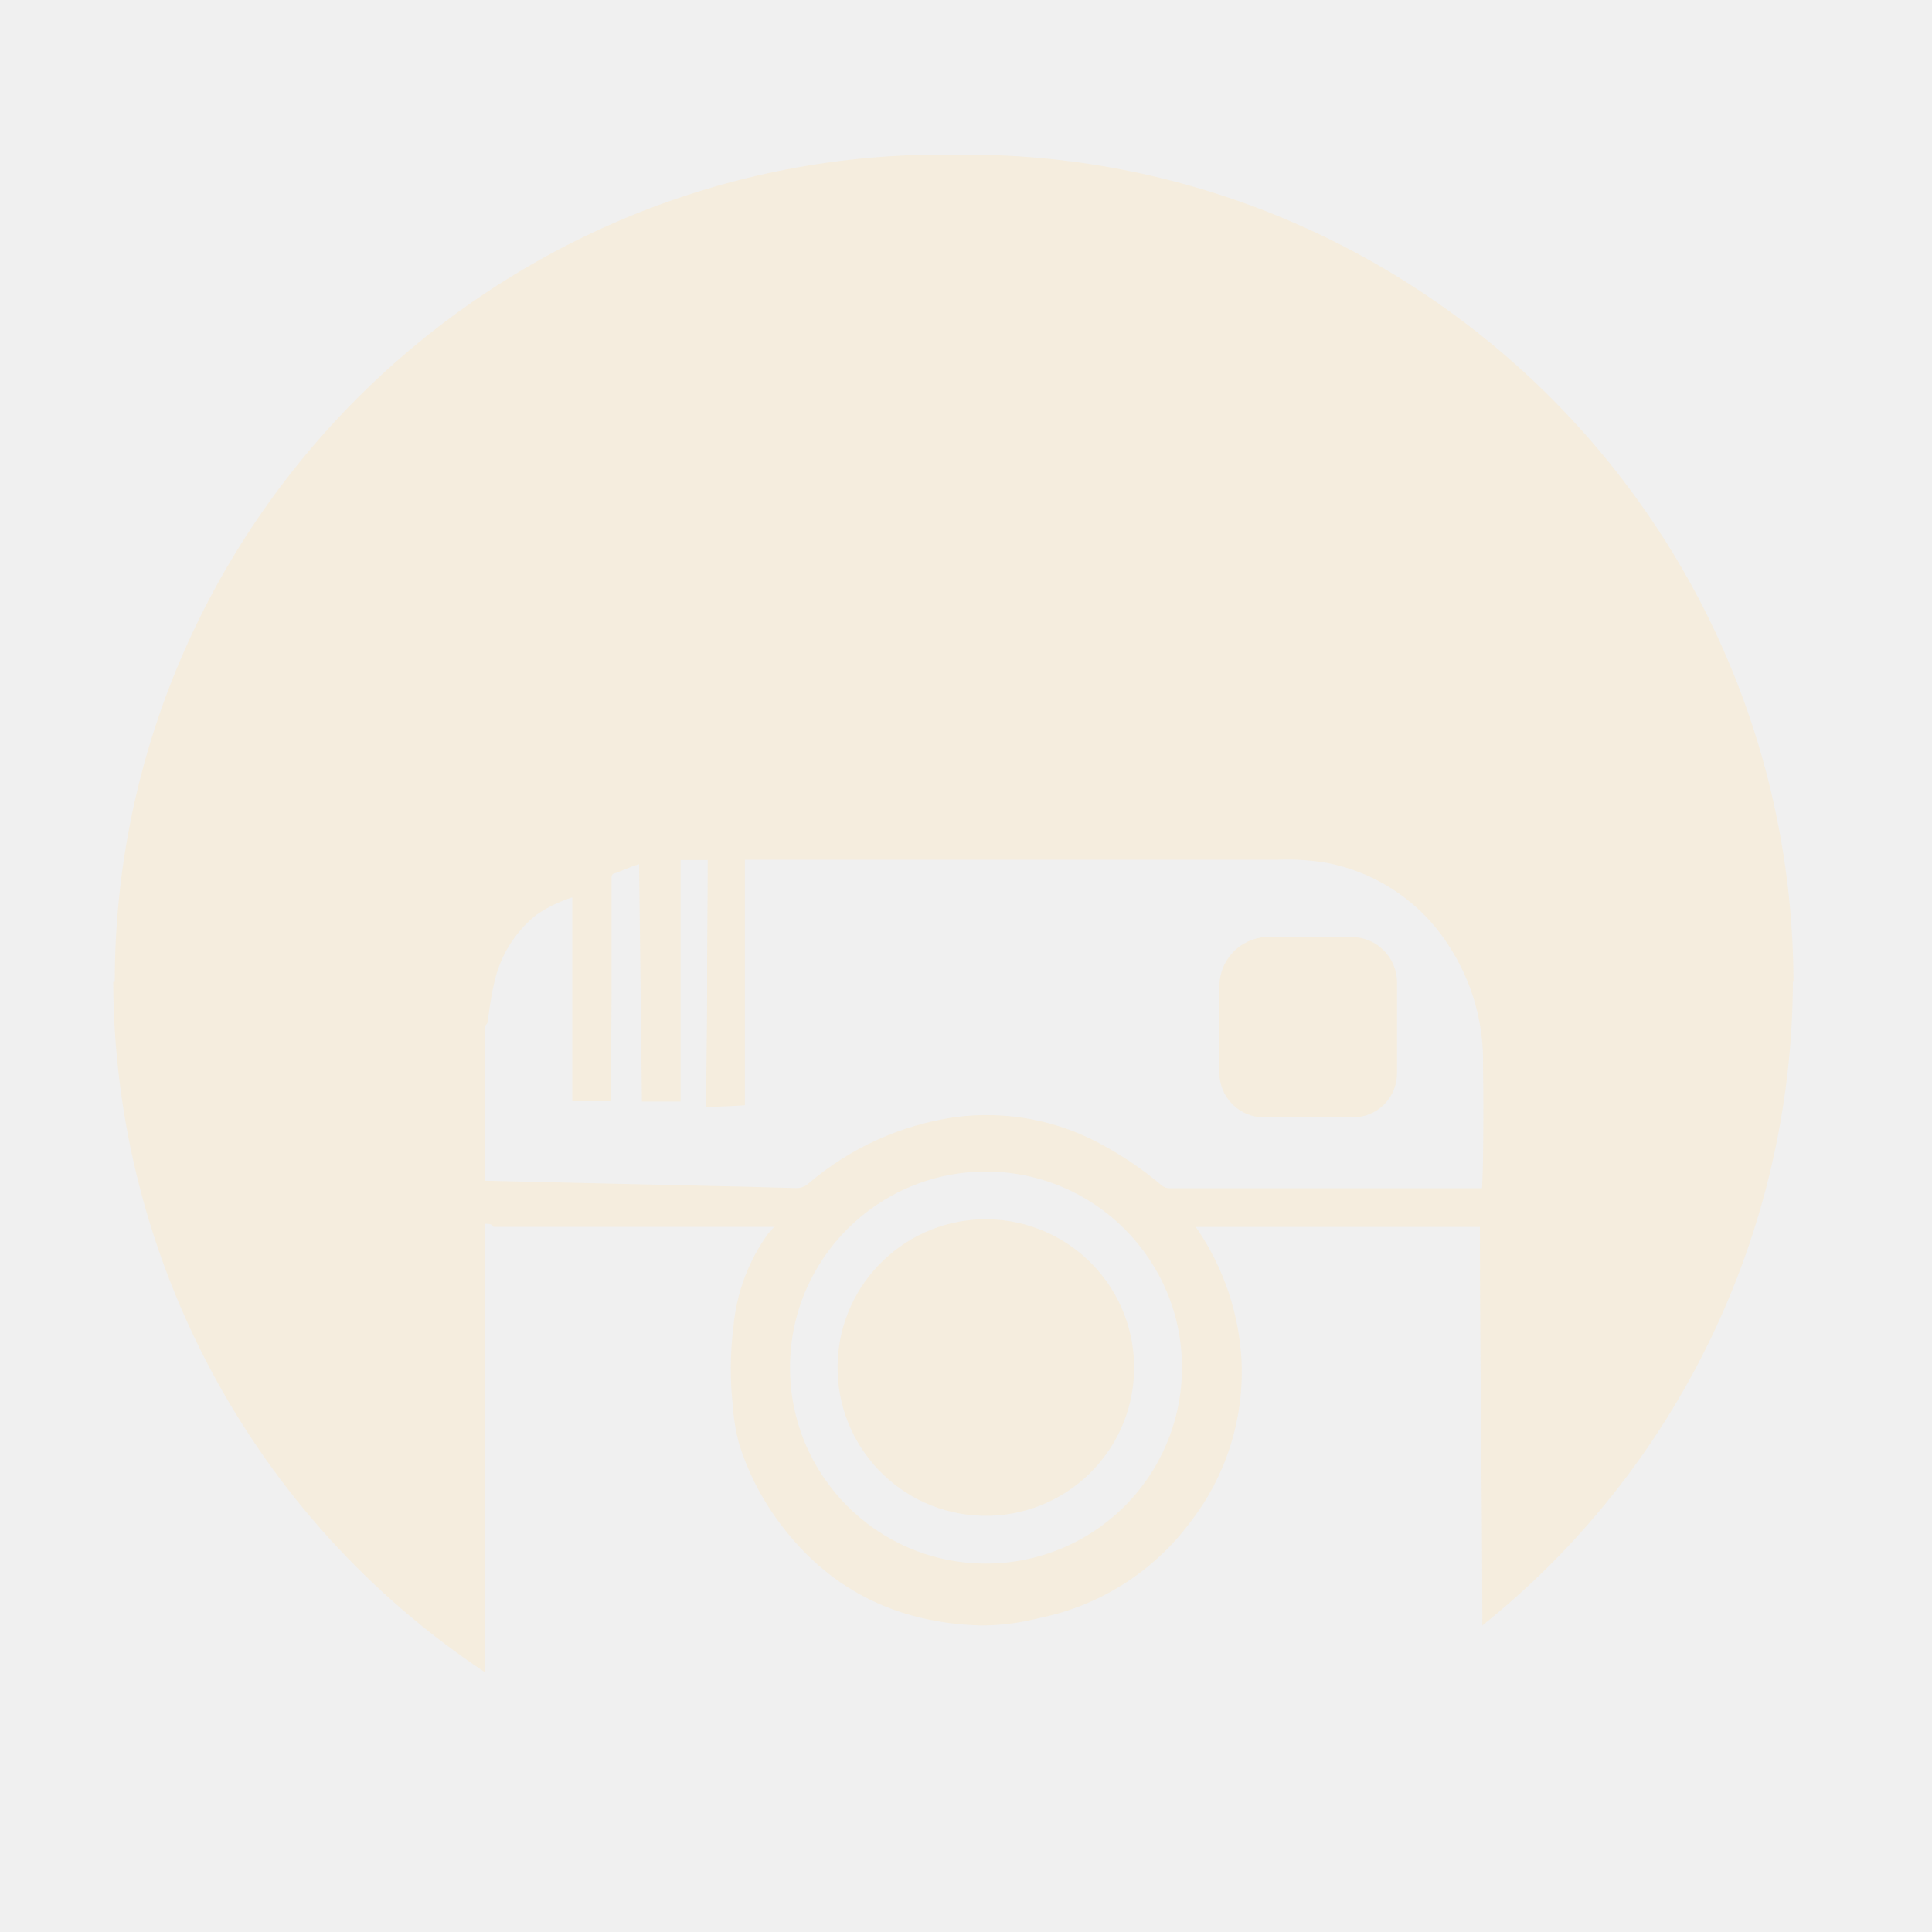
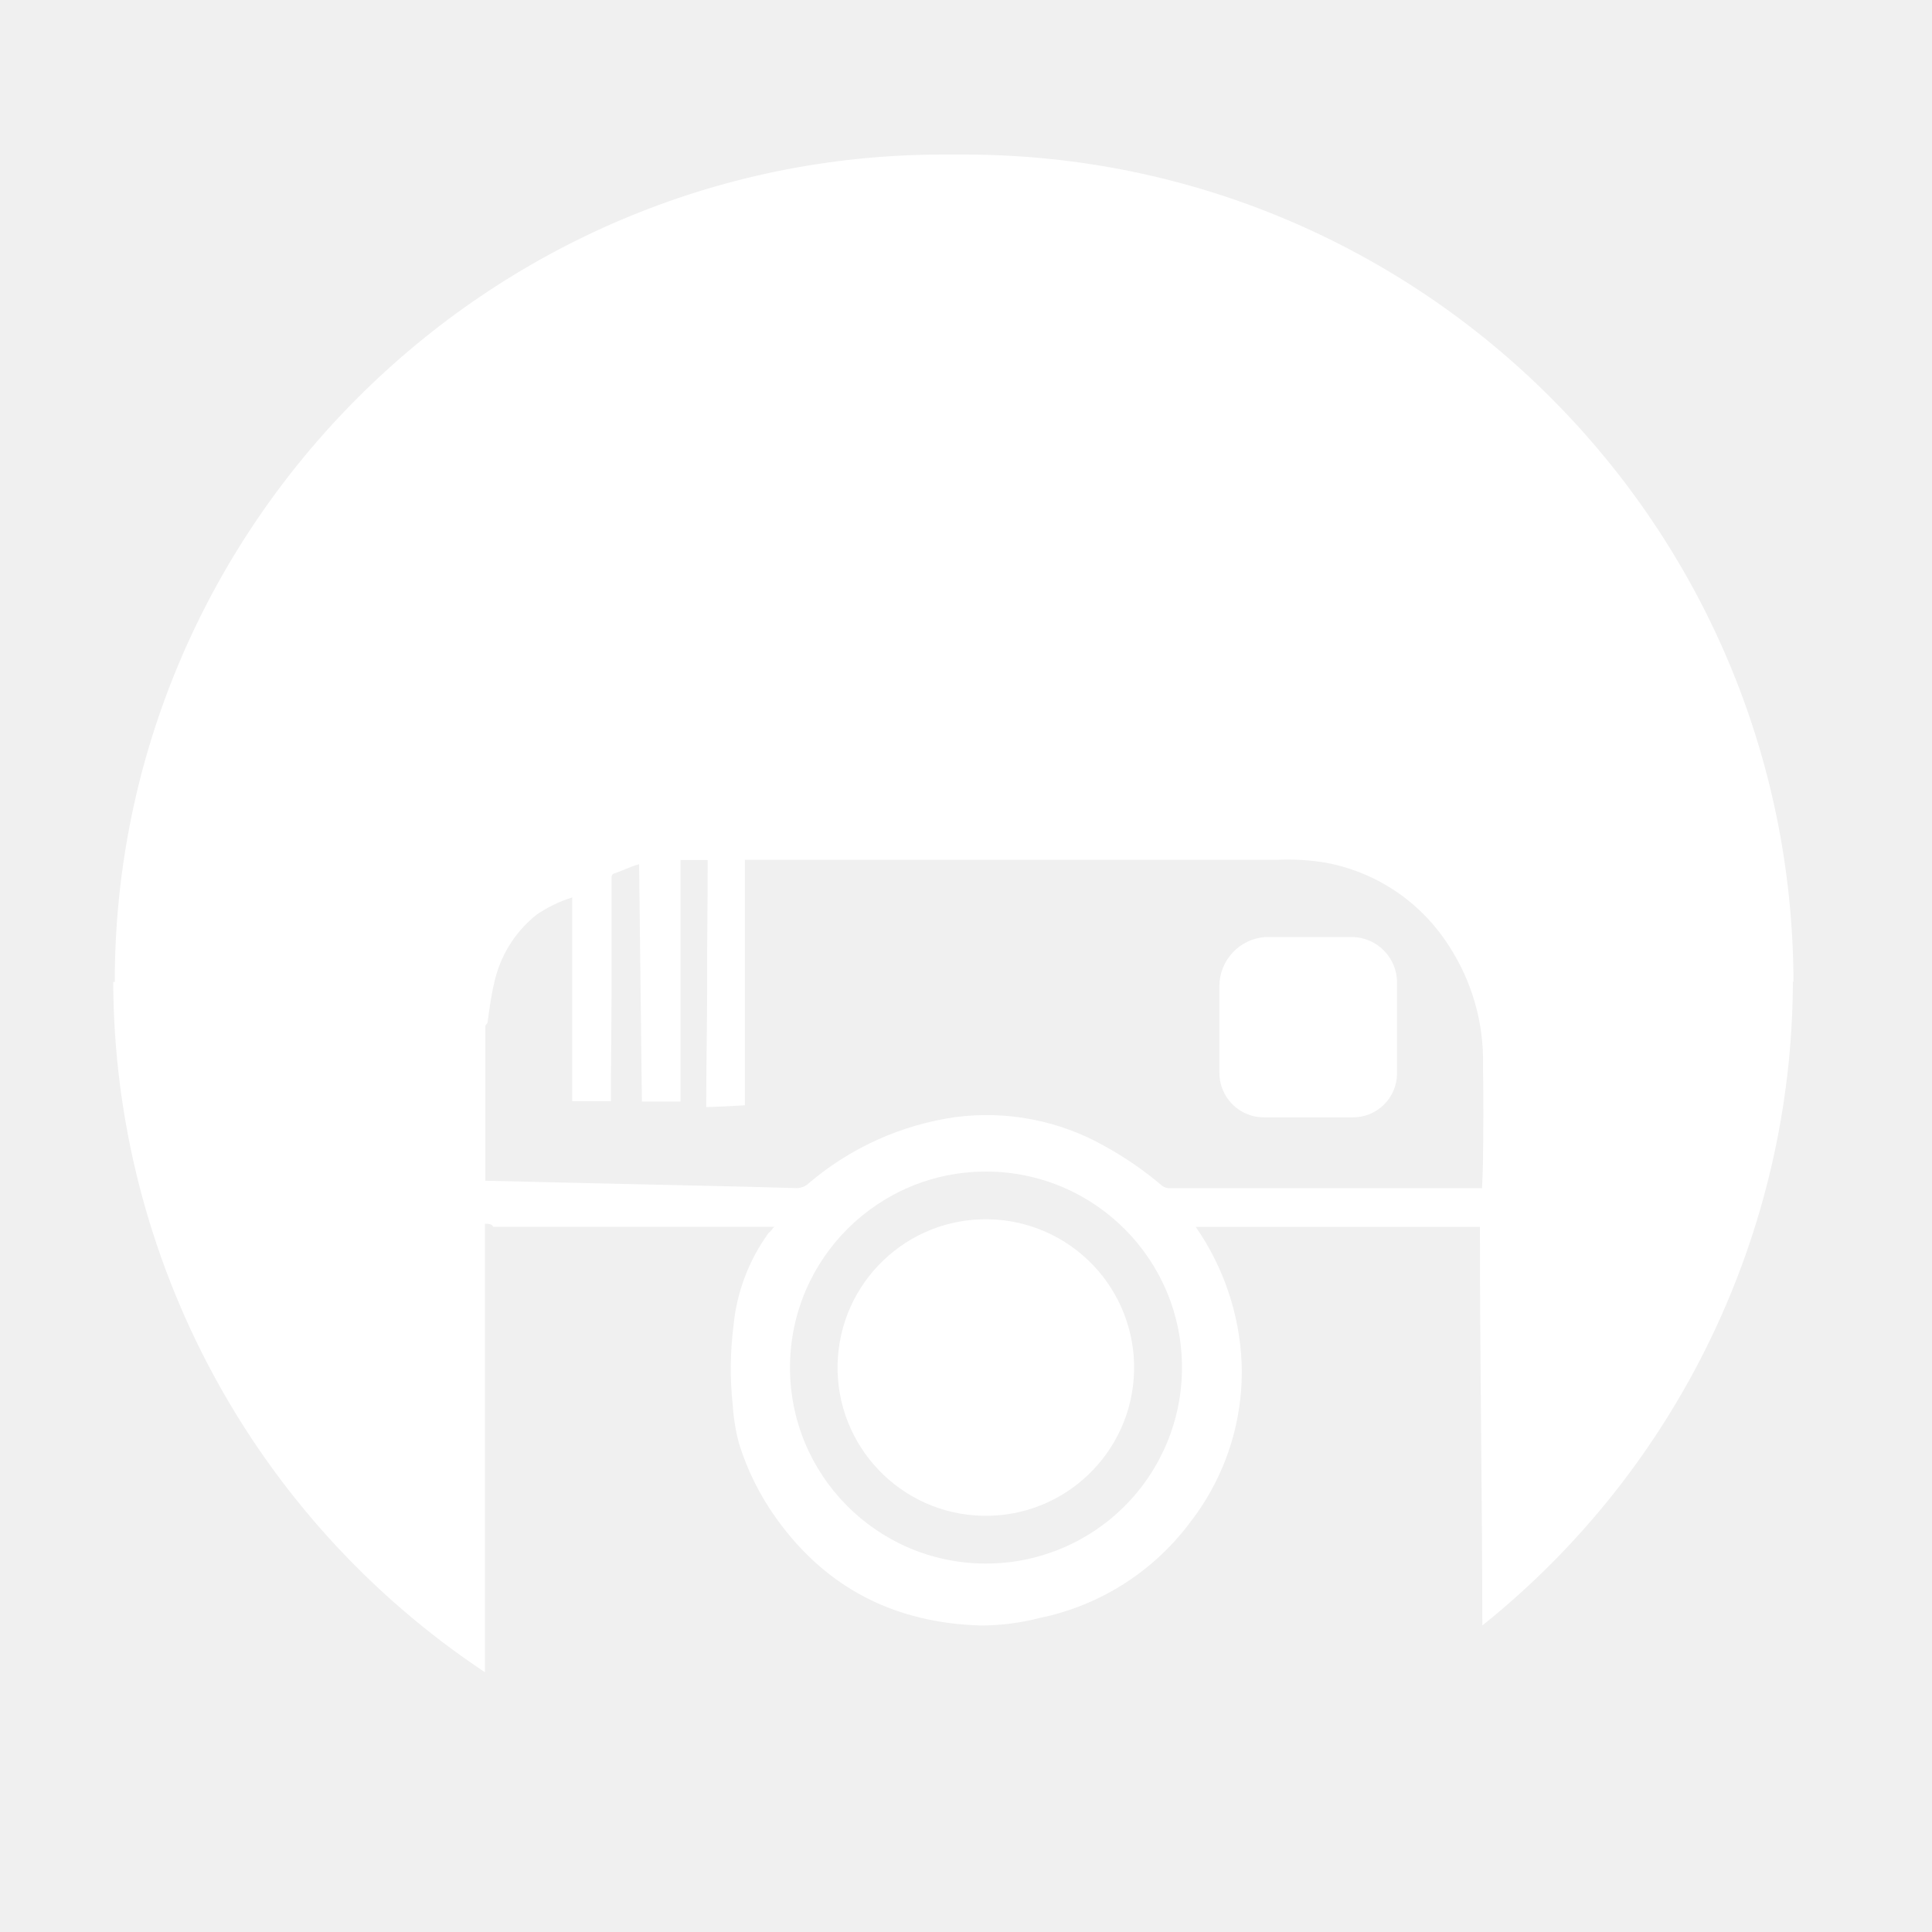
<svg xmlns="http://www.w3.org/2000/svg" id="Layer_1" data-name="Layer 1" width="200" height="200" viewBox="0 0 200 200">
  <defs>
    <style>
      .cls-1 {
-         fill: #f5edde;
+         fill: #fff;
      }
    </style>
  </defs>
  <g>
    <path class="cls-1" d="M140,97h-9a5.11,5.11,0,0,0-4.77,5.05v9a4.61,4.61,0,0,0,4.67,4.62c3,0,6.09,0,9.12,0a4.56,4.56,0,0,0,4.6-4.53c0-3.05,0-6.35,0-9.4A4.71,4.71,0,0,0,140,97Z" />
    <path class="cls-1" d="M100,16H97.59c-47.14,0-85.71,38.51-85.71,85.65l-.16,0A86.18,86.18,0,0,0,50.2,173.11V126.68c1,0,.71.32.91.32H80.26c-.19,0-.3.22-.41.36s-.23.2-.34.35a19.53,19.53,0,0,0-3.59,9.65,34.78,34.78,0,0,0-.07,8.07,20.77,20.77,0,0,0,.65,4,27.06,27.06,0,0,0,3.86,7.75c5.19,7.26,12.34,10.84,21.18,11.09a24.38,24.38,0,0,0,6.09-.78,25.9,25.9,0,0,0,15.56-9.88,25.37,25.37,0,0,0,5.34-16.6,26.71,26.71,0,0,0-4.65-13.86c-.05-.08-.09-.14-.13-.14H153.2v.37c0,13.63.24,27.26.25,40.89a85.75,85.75,0,0,0,32.15-66.67l.06.06A85.86,85.86,0,0,0,100,16Zm1.92,145.86a20.29,20.29,0,1,1,20.44-20.27A20.29,20.29,0,0,1,101.93,161.86Zm51.58-41.17c0,.76-.05,1.31-.08,2.31H153q-16,0-32,0a1.22,1.22,0,0,1-.72-.27,36.08,36.08,0,0,0-5.92-4.08,24.82,24.82,0,0,0-15.51-3,29.91,29.91,0,0,0-15.14,6.85,1.82,1.82,0,0,1-1.32.49c-3.46-.11-6.91-.18-10.37-.26l-13.2-.3-8.58-.2v-16c0-.13.22-.26.23-.39.19-1.34.36-2.71.67-4a12.38,12.38,0,0,1,4.39-7.14,13.81,13.81,0,0,1,3.71-1.8V114h4v.06c0-3.82.06-7.64.07-11.46q0-5.35,0-10.7c0-.38,0-.76,0-1.13,0-.11.09-.28.17-.31.87-.28,1.75-.74,2.68-1,.1,8.28.19,16.57.29,24.57h4s0-.66,0-1.1c0-2.84,0-5.57,0-8.41,0-2.11,0-4.11,0-6.23,0-3.13,0-6.26,0-9.26h2.81a1.71,1.71,0,0,0,0,.25c0,4.43-.08,8.82-.06,13.24,0,3.84-.09,7.64-.09,11.48v.61c2-.07,3-.13,4-.19V89c1,0,1.28,0,1.79,0h43.72c3.25,0,6.5,0,9.75,0a23.66,23.66,0,0,1,5,.33,19.26,19.26,0,0,1,12.63,8.6,21.74,21.74,0,0,1,3.52,12.43C153.58,113.81,153.56,117.25,153.51,120.69Z" />
    <path class="cls-1" d="M102.4,126.22a15.35,15.35,0,1,0,15,15.71A15.35,15.35,0,0,0,102.4,126.22Z" />
  </g>
</svg>
